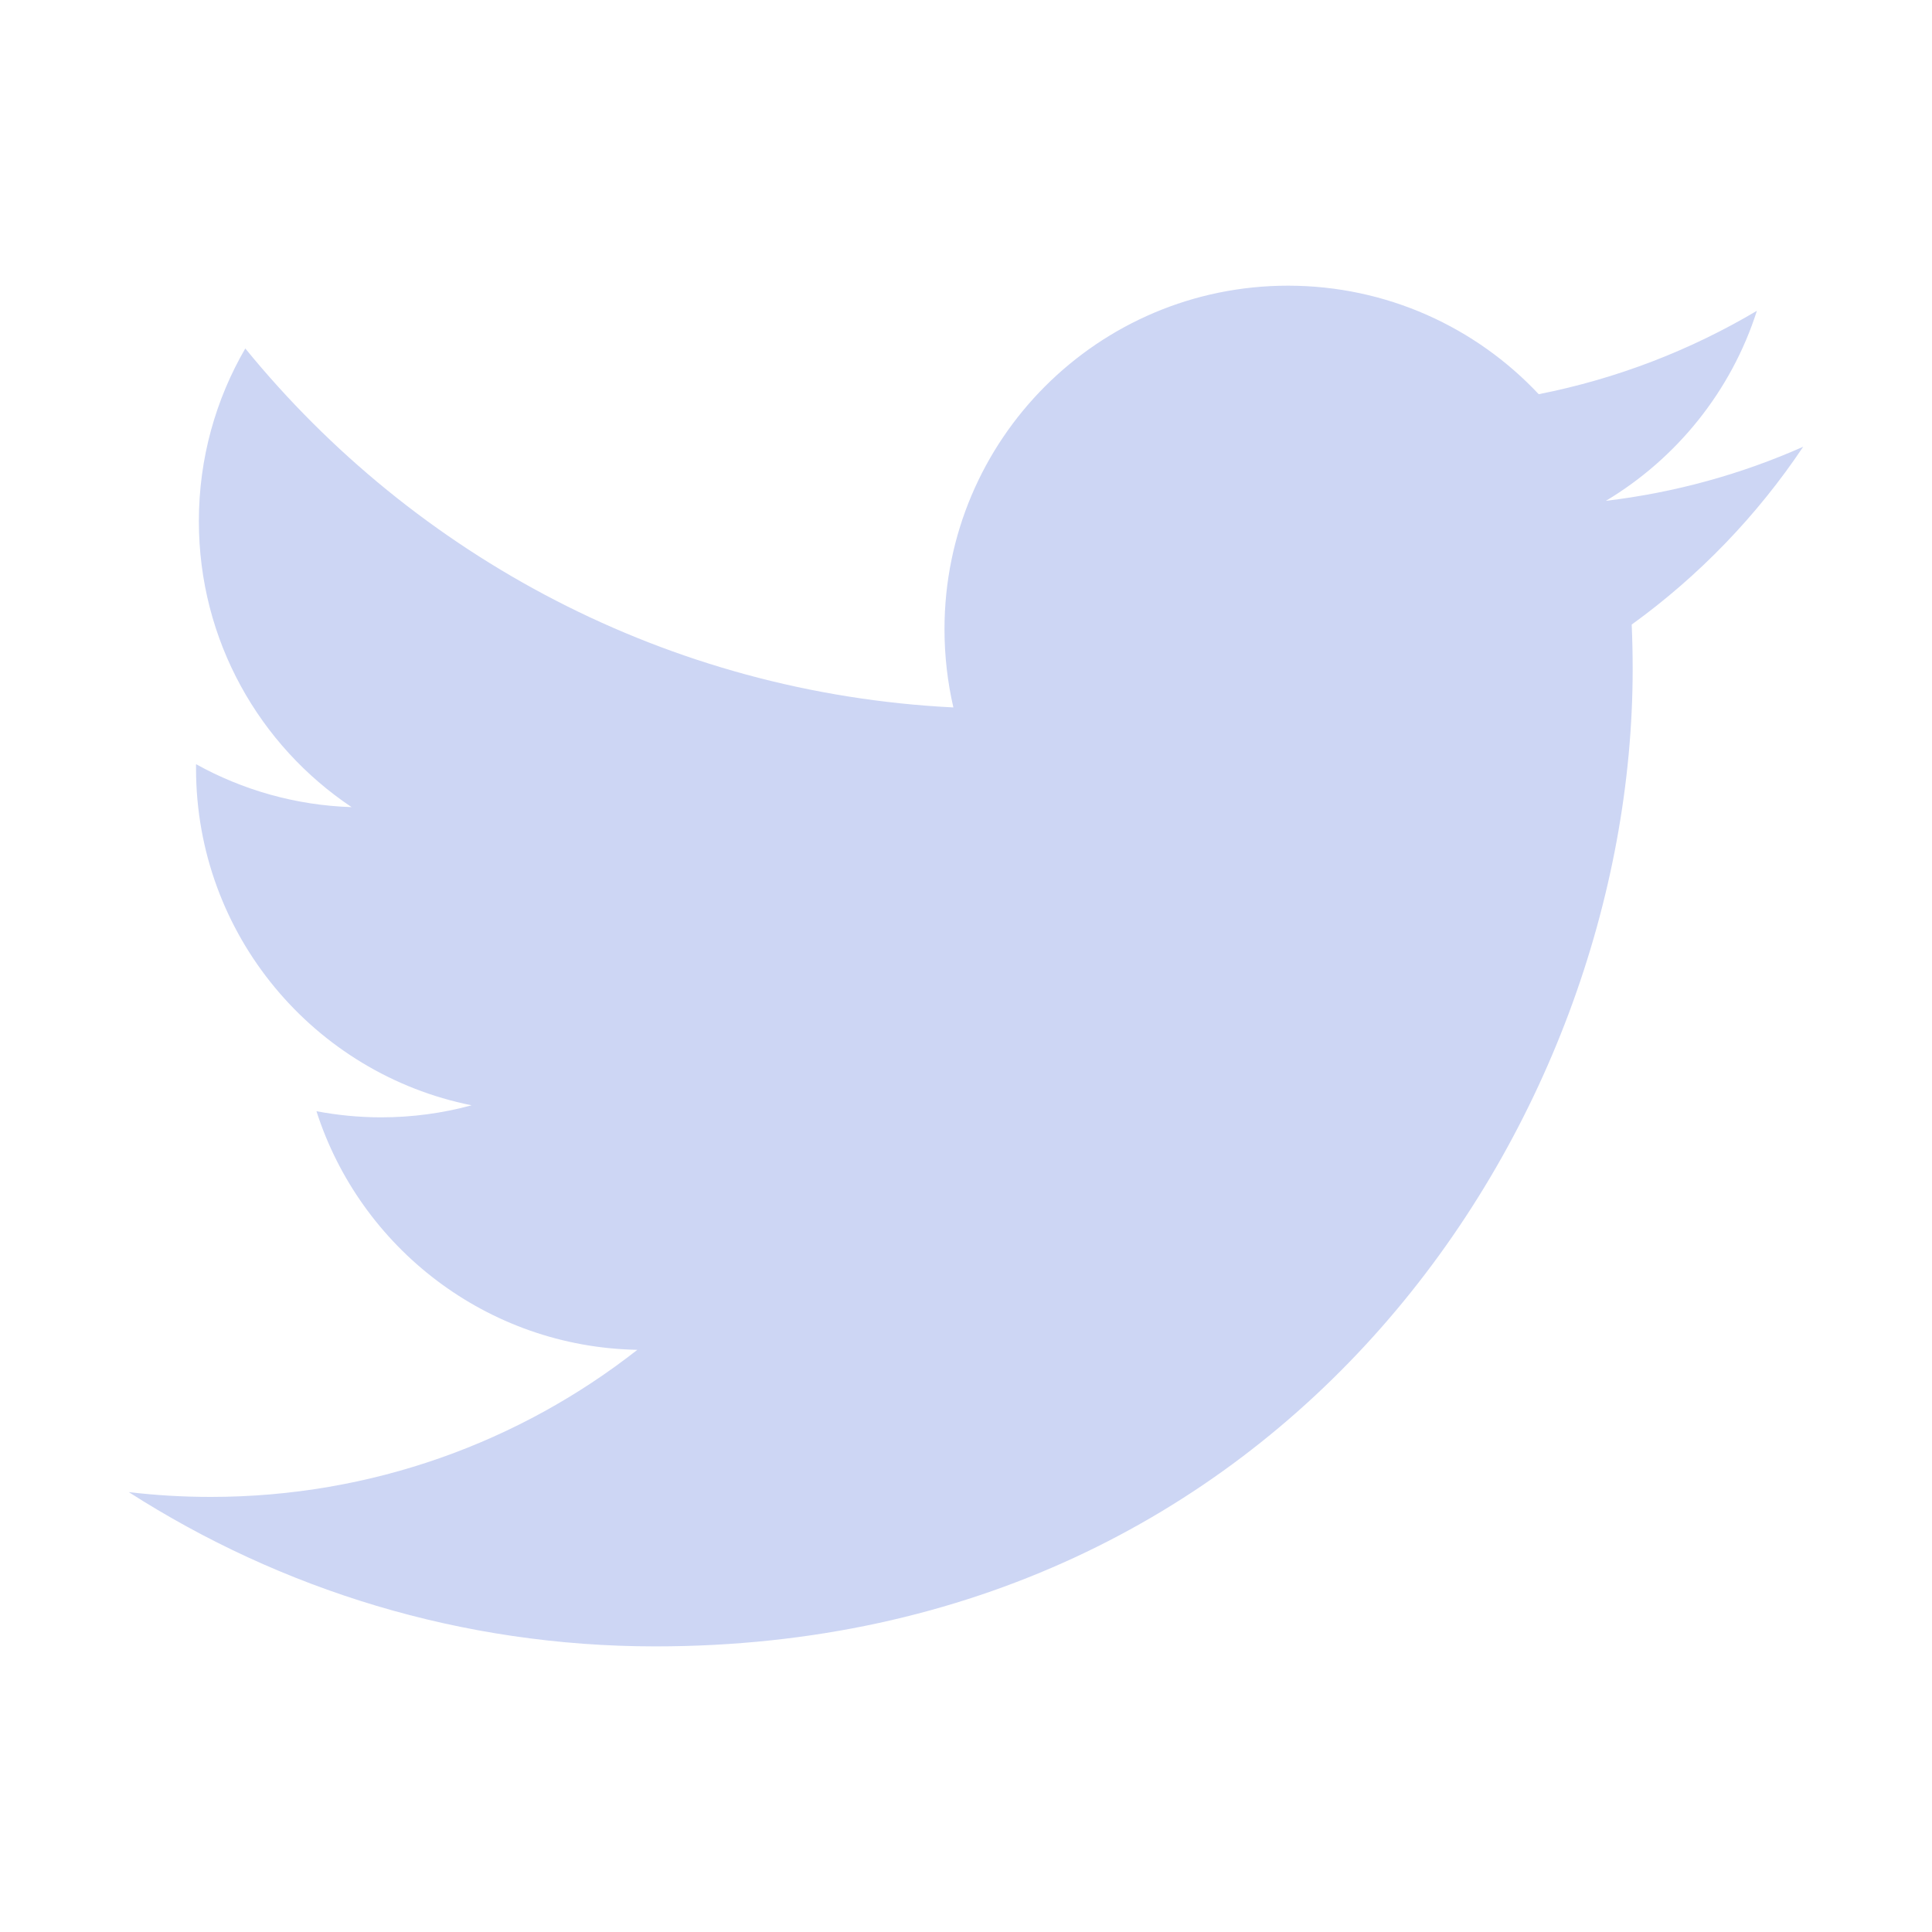
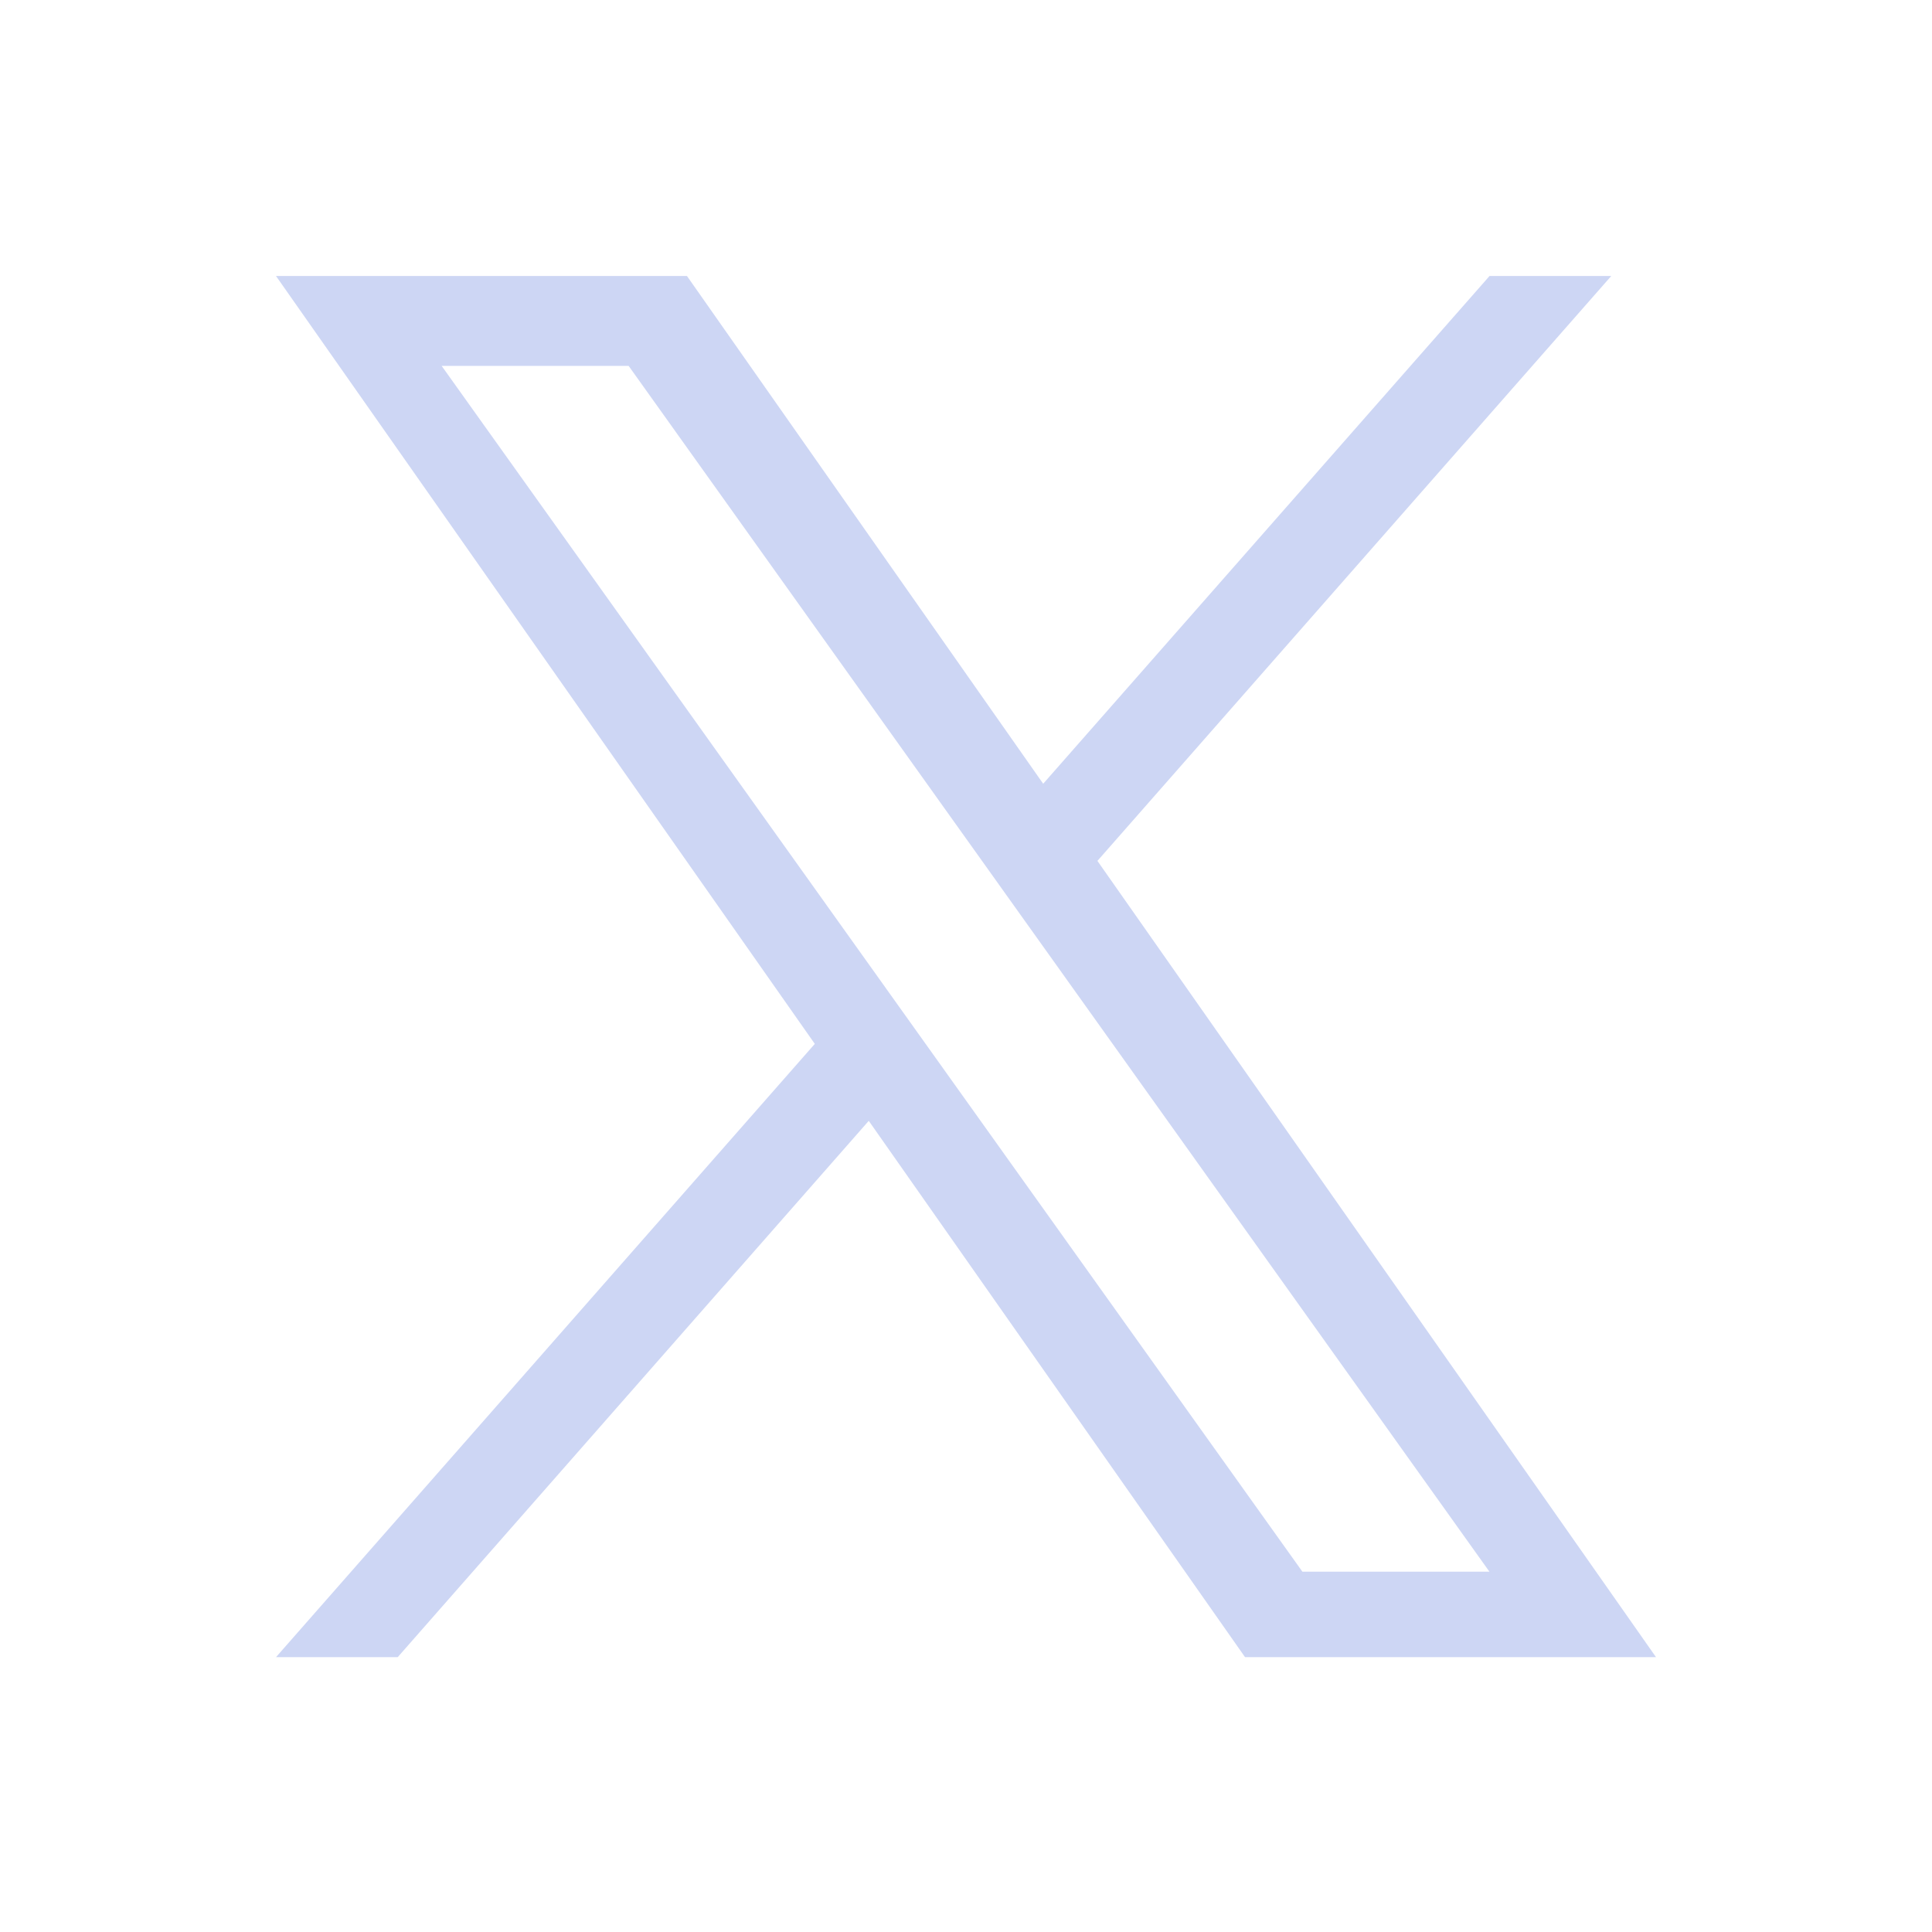
- <svg xmlns="http://www.w3.org/2000/svg" fill="#cdd6f4" viewBox="0 0 30 30" width="480px" height="480px">
-   <path d="M28,6.937c-0.957,0.425-1.985,0.711-3.064,0.84c1.102-0.66,1.947-1.705,2.345-2.951c-1.03,0.611-2.172,1.055-3.388,1.295 c-0.973-1.037-2.359-1.685-3.893-1.685c-2.946,0-5.334,2.389-5.334,5.334c0,0.418,0.048,0.826,0.138,1.215 c-4.433-0.222-8.363-2.346-10.995-5.574C3.351,6.199,3.088,7.115,3.088,8.094c0,1.85,0.941,3.483,2.372,4.439 c-0.874-0.028-1.697-0.268-2.416-0.667c0,0.023,0,0.044,0,0.067c0,2.585,1.838,4.741,4.279,5.23 c-0.447,0.122-0.919,0.187-1.406,0.187c-0.343,0-0.678-0.034-1.003-0.095c0.679,2.119,2.649,3.662,4.983,3.705 c-1.825,1.431-4.125,2.284-6.625,2.284c-0.43,0-0.855-0.025-1.273-0.075c2.361,1.513,5.164,2.396,8.177,2.396 c9.812,0,15.176-8.128,15.176-15.177c0-0.231-0.005-0.461-0.015-0.69C26.38,8.945,27.285,8.006,28,6.937z" />
+ <svg xmlns="http://www.w3.org/2000/svg" fill="#cdd6f4" width="420px" height="420px" version="1.1">
+   <path d="M 238.57,187.15 350.27,60 H 323.81 L 226.78,170.38 149.34,60 H 60 L 177.13,226.93 60,360.25 h 26.46 l 102.4,-116.59 81.8,116.59 H 360 M 96.01,79.54 h 40.65 l 187.13,262.13 h -40.66" />
</svg>
